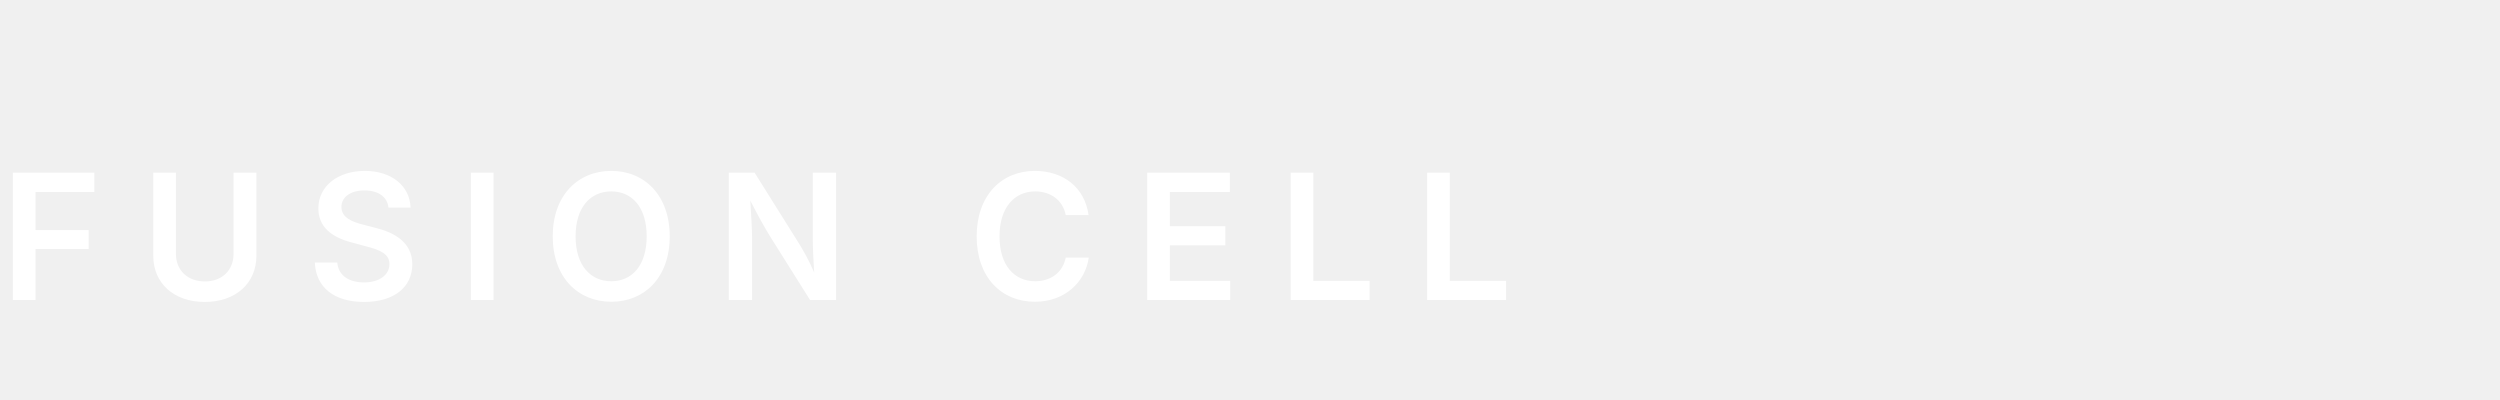
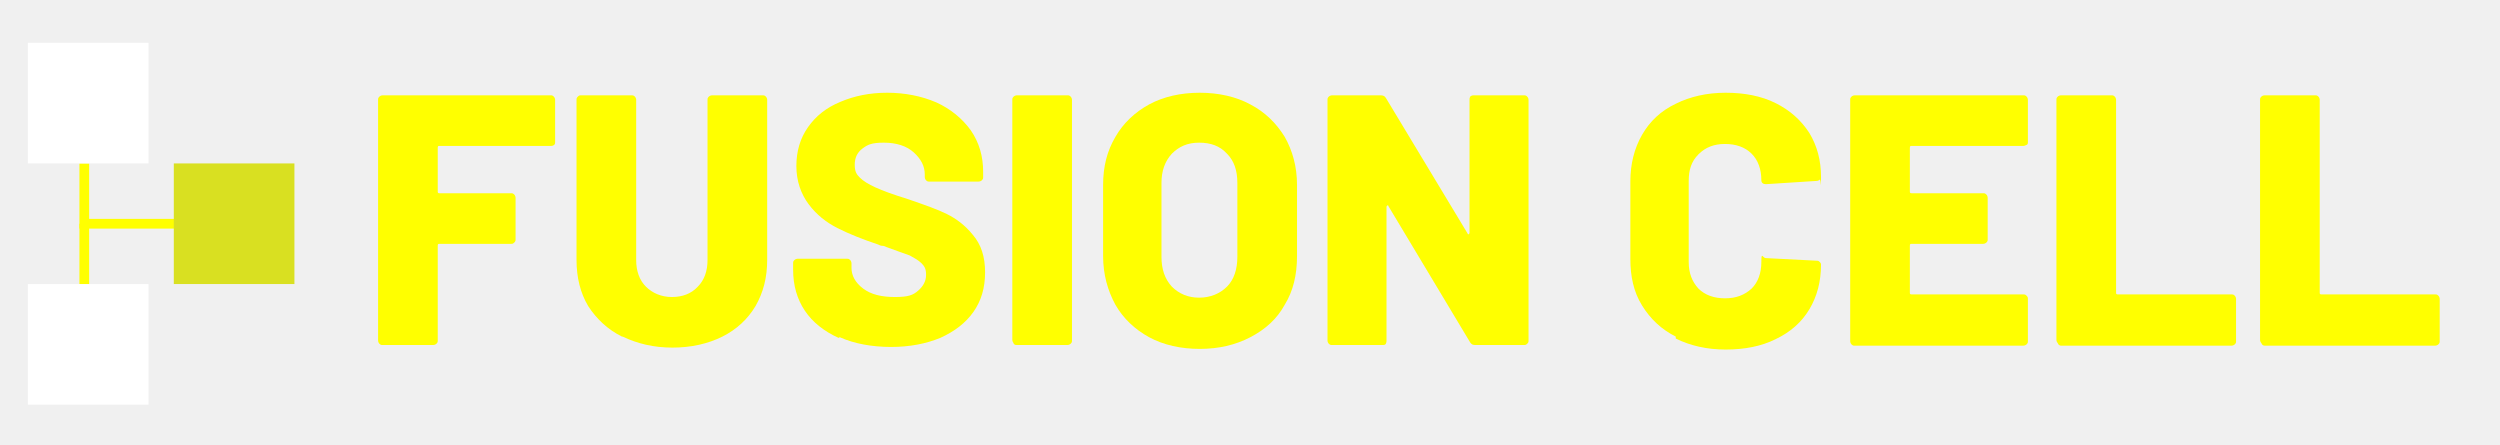
- <svg xmlns="http://www.w3.org/2000/svg" viewBox="0 0 200 32" fill="none">
-   <text x="0" y="24" font-family="Inter, sans-serif" font-size="14" font-weight="600" letter-spacing="3" fill="#ffffff" text-transform="uppercase">FUSION CELL</text>
+ <svg xmlns="http://www.w3.org/2000/svg" id="Layer_1" version="1.1" viewBox="0 0 385.5 68.6">
+   <defs>
+     <style>
+       .st0, .st1 {
+         fill: none;
+       }
+ 
+       .st2 {
+         fill: #d9e021;
+       }
+ 
+       .st3 {
+         isolation: isolate;
+       }
+ 
+       .st4 {
+         fill: #fff;
+       }
+ 
+       .st5 {
+         fill: #ff0;
+       }
+ 
+       .st1 {
+         stroke: #ff0;
+         stroke-miterlimit: 10;
+         stroke-width: 1.5px;
+       }
+     </style>
+   </defs>
+   <g class="st3">
+     <g class="st3">
+       <path class="st5" d="M85.5,22.3c-.1.1-.3.2-.5.2h-17.2c-.2,0-.3,0-.3.3v6.7c0,.2,0,.3.3.3h11c.2,0,.3,0,.5.2.1.1.2.3.2.5v6.4c0,.2,0,.3-.2.5s-.3.2-.5.2h-11c-.2,0-.3,0-.3.3v14.6c0,.2,0,.3-.2.5-.1.1-.3.2-.5.2h-7.8c-.2,0-.3,0-.5-.2-.1-.1-.2-.3-.2-.5V15.4c0-.2,0-.3.2-.5.1-.1.3-.2.5-.2h25.9c.2,0,.3,0,.5.2.1.1.2.3.2.5v6.5c0,.2,0,.3-.2.5Z" />
+       <path class="st5" d="M95.9,51.9c-2.2-1.1-3.9-2.7-5.2-4.7-1.2-2-1.8-4.4-1.8-7.1V15.4c0-.2,0-.3.2-.5s.3-.2.5-.2h7.8c.2,0,.3,0,.5.2.1.1.2.3.2.5v24.7c0,1.7.5,3.1,1.5,4.1,1,1,2.4,1.6,4,1.6s3-.5,4-1.6c1-1,1.5-2.4,1.5-4.1V15.4c0-.2,0-.3.2-.5.1-.1.3-.2.5-.2h7.8c.2,0,.3,0,.5.2.1.1.2.3.2.5v24.7c0,2.7-.6,5-1.8,7.1-1.2,2-2.9,3.6-5.1,4.7-2.2,1.1-4.8,1.7-7.7,1.7s-5.4-.6-7.7-1.7Z" />
+       <path class="st5" d="M129.3,52.1c-2.2-1-4-2.4-5.2-4.2-1.2-1.8-1.8-3.9-1.8-6.3v-1c0-.2,0-.3.2-.5.1-.1.3-.2.5-.2h7.6c.2,0,.3,0,.5.2.1.1.2.3.2.5v.7c0,1.2.6,2.3,1.8,3.2,1.2.9,2.8,1.3,4.9,1.3s2.8-.3,3.6-1c.8-.7,1.2-1.5,1.2-2.4s-.2-1.3-.7-1.8c-.5-.5-1.1-.8-1.8-1.2-.8-.3-2-.7-3.6-1.3-.2-.1-.4-.2-.7-.2-.2,0-.4-.1-.6-.2-2.4-.8-4.4-1.6-6.2-2.5-1.8-.9-3.3-2.1-4.5-3.7-1.2-1.6-1.9-3.6-1.9-5.9s.6-4.3,1.8-6c1.2-1.7,2.8-3,5-3.9,2.1-.9,4.5-1.4,7.2-1.4s5.3.5,7.6,1.5c2.2,1,4,2.5,5.3,4.3,1.3,1.9,1.9,4,1.9,6.4v.8c0,.2,0,.3-.2.5-.1.1-.3.2-.5.2h-7.6c-.2,0-.3,0-.5-.2-.1-.1-.2-.3-.2-.5v-.4c0-1.3-.6-2.4-1.7-3.4-1.1-1-2.7-1.5-4.6-1.5s-2.5.3-3.3.9c-.8.6-1.2,1.4-1.2,2.5s.3,1.5.8,2c.5.5,1.3,1,2.4,1.5,1.1.5,2.7,1.1,5,1.8,2.6.9,4.6,1.6,6,2.3,1.4.7,2.8,1.7,4,3.2,1.3,1.5,1.9,3.4,1.9,5.8s-.6,4.4-1.8,6.1-2.9,3-5.1,4c-2.2.9-4.7,1.4-7.6,1.4s-5.7-.5-7.9-1.5Z" />
+       <path class="st5" d="M156.3,52.9c-.1-.1-.2-.3-.2-.5V15.4c0-.2,0-.3.2-.5.1-.1.3-.2.5-.2h7.8c.2,0,.3,0,.5.2.1.1.2.3.2.5v37.1c0,.2,0,.3-.2.5-.1.1-.3.2-.5.2h-7.8c-.2,0-.3,0-.5-.2Z" />
+       <path class="st5" d="M177.2,52c-2.2-1.2-4-2.9-5.2-5-1.2-2.2-1.9-4.7-1.9-7.5v-11c0-2.8.6-5.2,1.9-7.4,1.2-2.1,3-3.8,5.2-5,2.2-1.2,4.9-1.8,7.8-1.8s5.6.6,7.8,1.8c2.3,1.2,4,2.9,5.3,5,1.2,2.1,1.9,4.6,1.9,7.4v11c0,2.9-.6,5.4-1.9,7.5-1.2,2.2-3,3.8-5.3,5-2.3,1.2-4.9,1.8-7.8,1.8s-5.6-.6-7.8-1.8ZM189.2,44.2c1.1-1.1,1.6-2.7,1.6-4.6v-11.4c0-1.9-.5-3.4-1.6-4.5-1.1-1.2-2.5-1.7-4.3-1.7s-3.1.6-4.2,1.7c-1.1,1.2-1.6,2.7-1.6,4.5v11.4c0,1.9.5,3.4,1.6,4.6,1.1,1.1,2.5,1.7,4.2,1.7s3.2-.6,4.3-1.7Z" />
+       <path class="st5" d="M226.7,14.9c.1-.1.3-.2.5-.2h7.8c.2,0,.3,0,.5.2.1.1.2.3.2.5v37.1c0,.2,0,.3-.2.5s-.3.2-.5.2h-7.5c-.4,0-.6-.1-.8-.4l-12.6-21c0-.1-.1-.2-.2-.1,0,0-.1.1-.1.2v20.6c0,.2,0,.3-.1.5s-.3.2-.5.2h-7.8c-.2,0-.3,0-.5-.2-.1-.1-.2-.3-.2-.5V15.4c0-.2,0-.3.2-.5.1-.1.3-.2.5-.2h7.5c.4,0,.6.1.8.4l12.6,20.9c0,.1.1.2.2.1,0,0,.1-.1.1-.2V15.4c0-.2,0-.3.1-.5Z" />
+       <path class="st5" d="M258.4,51.9c-2.2-1.1-3.9-2.7-5.2-4.8s-1.8-4.5-1.8-7.2v-11.9c0-2.7.6-5.1,1.8-7.2,1.2-2.1,2.9-3.7,5.2-4.8,2.2-1.1,4.8-1.7,7.7-1.7s5.5.5,7.7,1.6c2.2,1.1,3.9,2.6,5.2,4.6,1.2,2,1.8,4.2,1.8,6.8s0,.3-.2.4c-.1.1-.3.2-.5.2l-7.8.5c-.4,0-.7-.2-.7-.6,0-1.7-.5-3.1-1.5-4.1-1-1-2.4-1.5-4.1-1.5s-3,.5-4.1,1.6-1.5,2.4-1.5,4.1v12.5c0,1.7.5,3,1.5,4.1,1,1,2.4,1.5,4.1,1.5s3-.5,4.1-1.5c1-1,1.5-2.4,1.5-4.1s.2-.6.7-.6l7.8.4c.2,0,.3,0,.5.2.1.1.2.2.2.4,0,2.6-.6,4.9-1.8,6.9-1.2,2-2.9,3.5-5.2,4.6-2.2,1.1-4.8,1.6-7.7,1.6s-5.5-.6-7.7-1.7Z" />
+       <path class="st5" d="M312.5,22.3c-.1.1-.3.2-.5.2h-17.2c-.2,0-.3,0-.3.3v6.7c0,.2,0,.3.3.3h11c.2,0,.3,0,.5.2.1.1.2.3.2.5v6.4c0,.2,0,.3-.2.5-.1.1-.3.2-.5.2h-11c-.2,0-.3,0-.3.3v7.2c0,.2,0,.3.3.3h17.2c.2,0,.3,0,.5.2s.2.3.2.5v6.5c0,.2,0,.3-.2.5-.1.1-.3.2-.5.2h-26c-.2,0-.3,0-.5-.2-.1-.1-.2-.3-.2-.5V15.4c0-.2,0-.3.2-.5.1-.1.3-.2.5-.2h26c.2,0,.3,0,.5.2.1.1.2.3.2.5v6.5c0,.2,0,.3-.2.5Z" />
+       <path class="st5" d="M317.3,52.9c-.1-.1-.2-.3-.2-.5V15.4c0-.2,0-.3.2-.5.1-.1.3-.2.5-.2h7.8c.2,0,.3,0,.5.2.1.1.2.3.2.5v29.7c0,.2,0,.3.3.3h17.5c.2,0,.3,0,.5.2.1.1.2.3.2.5v6.5c0,.2,0,.3-.2.5-.1.1-.3.2-.5.2h-26.2c-.2,0-.3,0-.5-.2Z" />
+       <path class="st5" d="M348.7,52.9c-.1-.1-.2-.3-.2-.5V15.4c0-.2,0-.3.2-.5.1-.1.3-.2.5-.2h7.8c.2,0,.3,0,.5.2.1.1.2.3.2.5v29.7c0,.2,0,.3.3.3h17.5c.2,0,.3,0,.5.2.1.1.2.3.2.5v6.5c0,.2,0,.3-.2.5-.1.1-.3.2-.5.2h-26.2c-.2,0-.3,0-.5-.2Z" />
+     </g>
+     <g class="st3">
+       <path class="st0" d="M85.5,22.3c-.1.1-.3.2-.5.2h-17.2c-.2,0-.3,0-.3.3v6.7c0,.2,0,.3.3.3h11c.2,0,.3,0,.5.2.1.1.2.3.2.5v6.4c0,.2,0,.3-.2.5s-.3.2-.5.2h-11c-.2,0-.3,0-.3.3v14.6c0,.2,0,.3-.2.5-.1.1-.3.2-.5.2h-7.8c-.2,0-.3,0-.5-.2-.1-.1-.2-.3-.2-.5V15.4c0-.2,0-.3.2-.5.1-.1.3-.2.5-.2h25.9c.2,0,.3,0,.5.2.1.1.2.3.2.5v6.5c0,.2,0,.3-.2.5Z" />
+       <path class="st0" d="M95.9,51.9c-2.2-1.1-3.9-2.7-5.2-4.7-1.2-2-1.8-4.4-1.8-7.1V15.4c0-.2,0-.3.2-.5s.3-.2.5-.2h7.8c.2,0,.3,0,.5.2.1.1.2.3.2.5v24.7c0,1.7.5,3.1,1.5,4.1,1,1,2.4,1.6,4,1.6s3-.5,4-1.6c1-1,1.5-2.4,1.5-4.1V15.4c0-.2,0-.3.2-.5.1-.1.3-.2.5-.2h7.8c.2,0,.3,0,.5.2.1.1.2.3.2.5v24.7c0,2.7-.6,5-1.8,7.1-1.2,2-2.9,3.6-5.1,4.7-2.2,1.1-4.8,1.7-7.7,1.7s-5.4-.6-7.7-1.7Z" />
+       <path class="st0" d="M129.3,52.1c-2.2-1-4-2.4-5.2-4.2-1.2-1.8-1.8-3.9-1.8-6.3v-1c0-.2,0-.3.2-.5.1-.1.3-.2.5-.2h7.6c.2,0,.3,0,.5.2.1.1.2.3.2.5v.7c0,1.2.6,2.3,1.8,3.2,1.2.9,2.8,1.3,4.9,1.3s2.8-.3,3.6-1c.8-.7,1.2-1.5,1.2-2.4s-.2-1.3-.7-1.8c-.5-.5-1.1-.8-1.8-1.2-.8-.3-2-.7-3.6-1.3-.2-.1-.4-.2-.7-.2-.2,0-.4-.1-.6-.2-2.4-.8-4.4-1.6-6.2-2.5-1.8-.9-3.3-2.1-4.5-3.7-1.2-1.6-1.9-3.6-1.9-5.9s.6-4.3,1.8-6c1.2-1.7,2.8-3,5-3.9,2.1-.9,4.5-1.4,7.2-1.4s5.3.5,7.6,1.5c2.2,1,4,2.5,5.3,4.3,1.3,1.9,1.9,4,1.9,6.4v.8c0,.2,0,.3-.2.5-.1.1-.3.2-.5.2h-7.6c-.2,0-.3,0-.5-.2-.1-.1-.2-.3-.2-.5v-.4c0-1.3-.6-2.4-1.7-3.4-1.1-1-2.7-1.5-4.6-1.5s-2.5.3-3.3.9c-.8.6-1.2,1.4-1.2,2.5s.3,1.5.8,2c.5.5,1.3,1,2.4,1.5,1.1.5,2.7,1.1,5,1.8,2.6.9,4.6,1.6,6,2.3,1.4.7,2.8,1.7,4,3.2,1.3,1.5,1.9,3.4,1.9,5.8s-.6,4.4-1.8,6.1-2.9,3-5.1,4c-2.2.9-4.7,1.4-7.6,1.4s-5.7-.5-7.9-1.5Z" />
+       <path class="st0" d="M156.3,52.9c-.1-.1-.2-.3-.2-.5V15.4c0-.2,0-.3.2-.5.1-.1.3-.2.5-.2h7.8c.2,0,.3,0,.5.2.1.1.2.3.2.5v37.1c0,.2,0,.3-.2.5-.1.1-.3.2-.5.2h-7.8c-.2,0-.3,0-.5-.2Z" />
+       <path class="st0" d="M177.2,52c-2.2-1.2-4-2.9-5.2-5-1.2-2.2-1.9-4.7-1.9-7.5v-11c0-2.8.6-5.2,1.9-7.4,1.2-2.1,3-3.8,5.2-5,2.2-1.2,4.9-1.8,7.8-1.8s5.6.6,7.8,1.8c2.3,1.2,4,2.9,5.3,5,1.2,2.1,1.9,4.6,1.9,7.4v11c0,2.9-.6,5.4-1.9,7.5-1.2,2.2-3,3.8-5.3,5-2.3,1.2-4.9,1.8-7.8,1.8s-5.6-.6-7.8-1.8ZM189.2,44.2c1.1-1.1,1.6-2.7,1.6-4.6v-11.4c0-1.9-.5-3.4-1.6-4.5-1.1-1.2-2.5-1.7-4.3-1.7s-3.1.6-4.2,1.7c-1.1,1.2-1.6,2.7-1.6,4.5v11.4c0,1.9.5,3.4,1.6,4.6,1.1,1.1,2.5,1.7,4.2,1.7s3.2-.6,4.3-1.7Z" />
+       <path class="st0" d="M226.7,14.9c.1-.1.3-.2.5-.2h7.8c.2,0,.3,0,.5.2.1.1.2.3.2.5v37.1c0,.2,0,.3-.2.5s-.3.2-.5.2h-7.5c-.4,0-.6-.1-.8-.4l-12.6-21c0-.1-.1-.2-.2-.1,0,0-.1.1-.1.2v20.6c0,.2,0,.3-.1.5s-.3.2-.5.2h-7.8c-.2,0-.3,0-.5-.2-.1-.1-.2-.3-.2-.5V15.4c0-.2,0-.3.2-.5.1-.1.3-.2.5-.2h7.5c.4,0,.6.1.8.4l12.6,20.9c0,.1.1.2.2.1,0,0,.1-.1.1-.2V15.4c0-.2,0-.3.1-.5Z" />
+       <path class="st0" d="M258.4,51.9c-2.2-1.1-3.9-2.7-5.2-4.8s-1.8-4.5-1.8-7.2v-11.9c0-2.7.6-5.1,1.8-7.2,1.2-2.1,2.9-3.7,5.2-4.8,2.2-1.1,4.8-1.7,7.7-1.7s5.5.5,7.7,1.6c2.2,1.1,3.9,2.6,5.2,4.6,1.2,2,1.8,4.2,1.8,6.8s0,.3-.2.4c-.1.1-.3.2-.5.2l-7.8.5c-.4,0-.7-.2-.7-.6,0-1.7-.5-3.1-1.5-4.1-1-1-2.4-1.5-4.1-1.5s-3,.5-4.1,1.6-1.5,2.4-1.5,4.1v12.5c0,1.7.5,3,1.5,4.1,1,1,2.4,1.5,4.1,1.5s3-.5,4.1-1.5c1-1,1.5-2.4,1.5-4.1s.2-.6.7-.6l7.8.4c.2,0,.3,0,.5.2.1.1.2.2.2.4,0,2.6-.6,4.9-1.8,6.9-1.2,2-2.9,3.5-5.2,4.6-2.2,1.1-4.8,1.6-7.7,1.6s-5.5-.6-7.7-1.7Z" />
+       <path class="st0" d="M312.5,22.3c-.1.1-.3.2-.5.2h-17.2c-.2,0-.3,0-.3.3v6.7c0,.2,0,.3.3.3h11c.2,0,.3,0,.5.2.1.1.2.3.2.5v6.4c0,.2,0,.3-.2.5-.1.1-.3.2-.5.2h-11c-.2,0-.3,0-.3.3v7.2c0,.2,0,.3.3.3h17.2c.2,0,.3,0,.5.2s.2.3.2.5v6.5c0,.2,0,.3-.2.5-.1.1-.3.2-.5.2h-26c-.2,0-.3,0-.5-.2-.1-.1-.2-.3-.2-.5V15.4c0-.2,0-.3.2-.5.1-.1.3-.2.5-.2h26c.2,0,.3,0,.5.2.1.1.2.3.2.5v6.5c0,.2,0,.3-.2.5Z" />
+       <path class="st0" d="M317.3,52.9c-.1-.1-.2-.3-.2-.5V15.4c0-.2,0-.3.2-.5.1-.1.3-.2.5-.2h7.8c.2,0,.3,0,.5.2.1.1.2.3.2.5v29.7c0,.2,0,.3.3.3h17.5c.2,0,.3,0,.5.2.1.1.2.3.2.5v6.5c0,.2,0,.3-.2.5-.1.1-.3.2-.5.2h-26.2c-.2,0-.3,0-.5-.2Z" />
+       <path class="st0" d="M348.7,52.9c-.1-.1-.2-.3-.2-.5V15.4c0-.2,0-.3.2-.5.1-.1.3-.2.5-.2h7.8c.2,0,.3,0,.5.2.1.1.2.3.2.5v29.7c0,.2,0,.3.3.3h17.5c.2,0,.3,0,.5.2.1.1.2.3.2.5v6.5c0,.2,0,.3-.2.5-.1.1-.3.2-.5.2h-26.2c-.2,0-.3,0-.5-.2Z" />
+     </g>
+   </g>
+   <polyline class="st1" points="13 25.2 13 34.5 33.8 34.5" />
+   <polyline class="st1" points="13 34.5 13 46.8 20.5 46.8" />
+   <rect class="st4" x="4.3" y="6.6" width="18.6" height="18.6" />
+   <rect class="st4" x="4.3" y="43.8" width="18.6" height="18.6" />
+   <rect class="st2" x="26.8" y="25.2" width="18.6" height="18.6" />
</svg>
